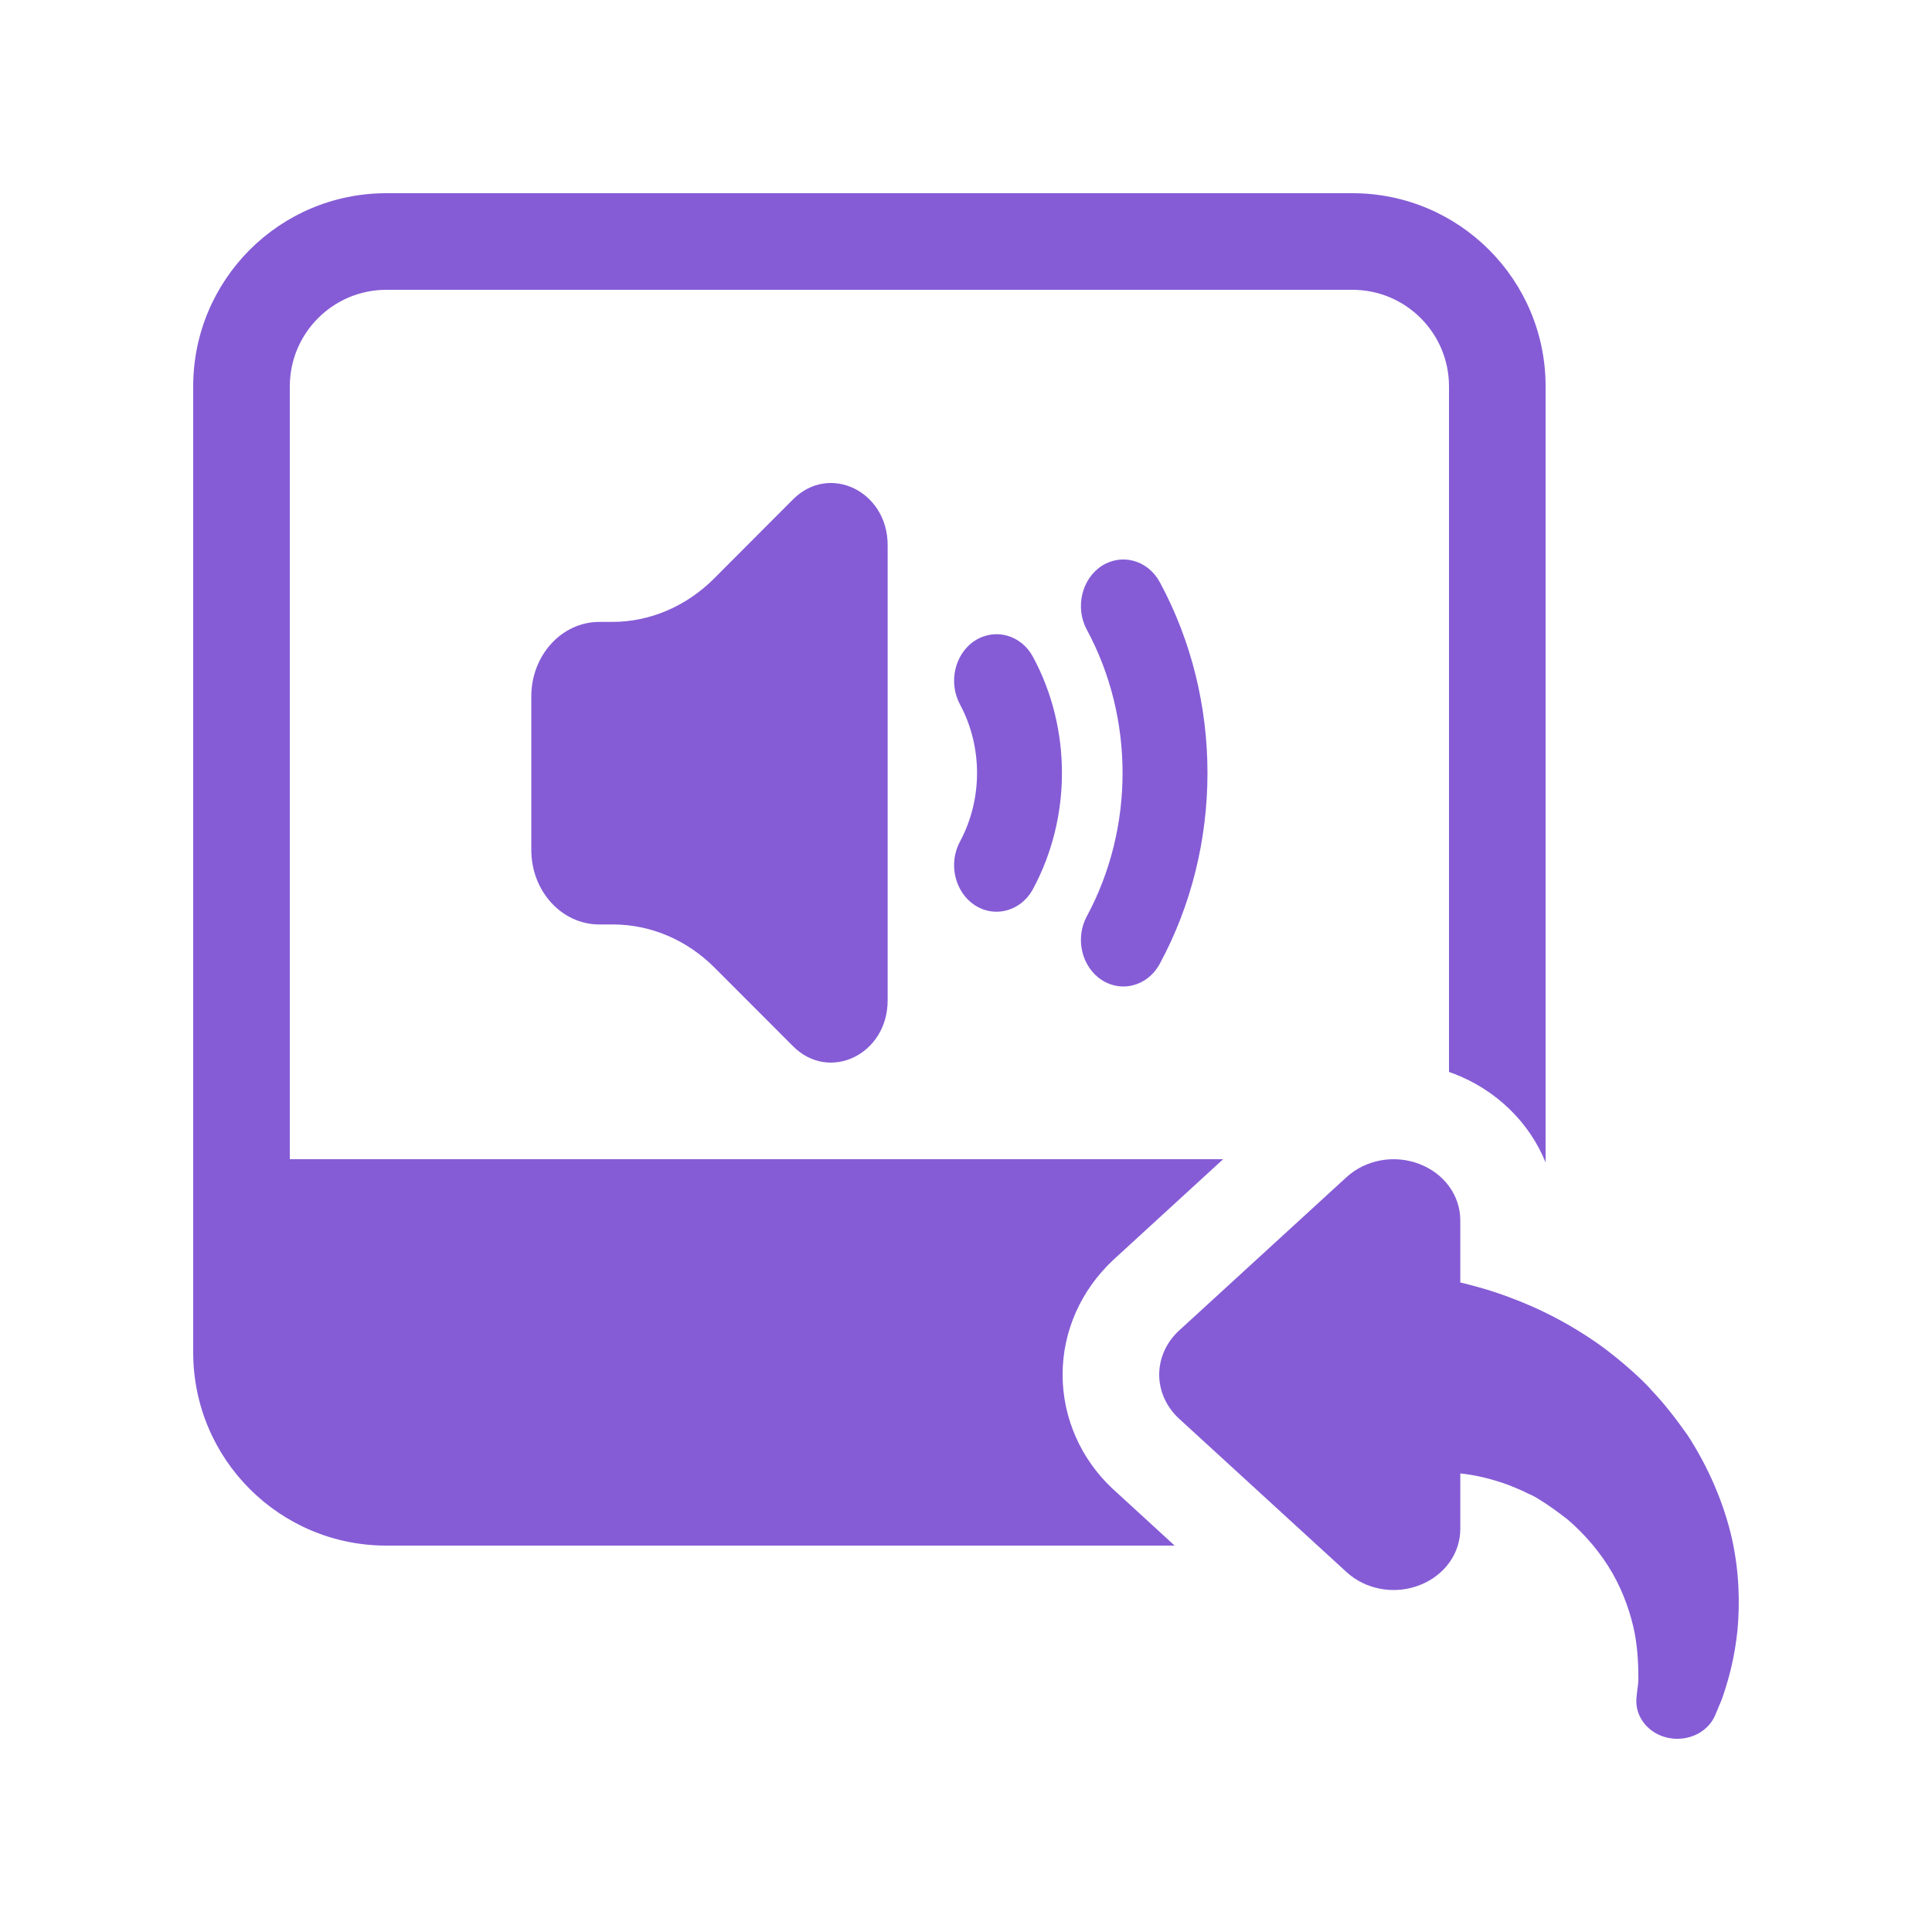
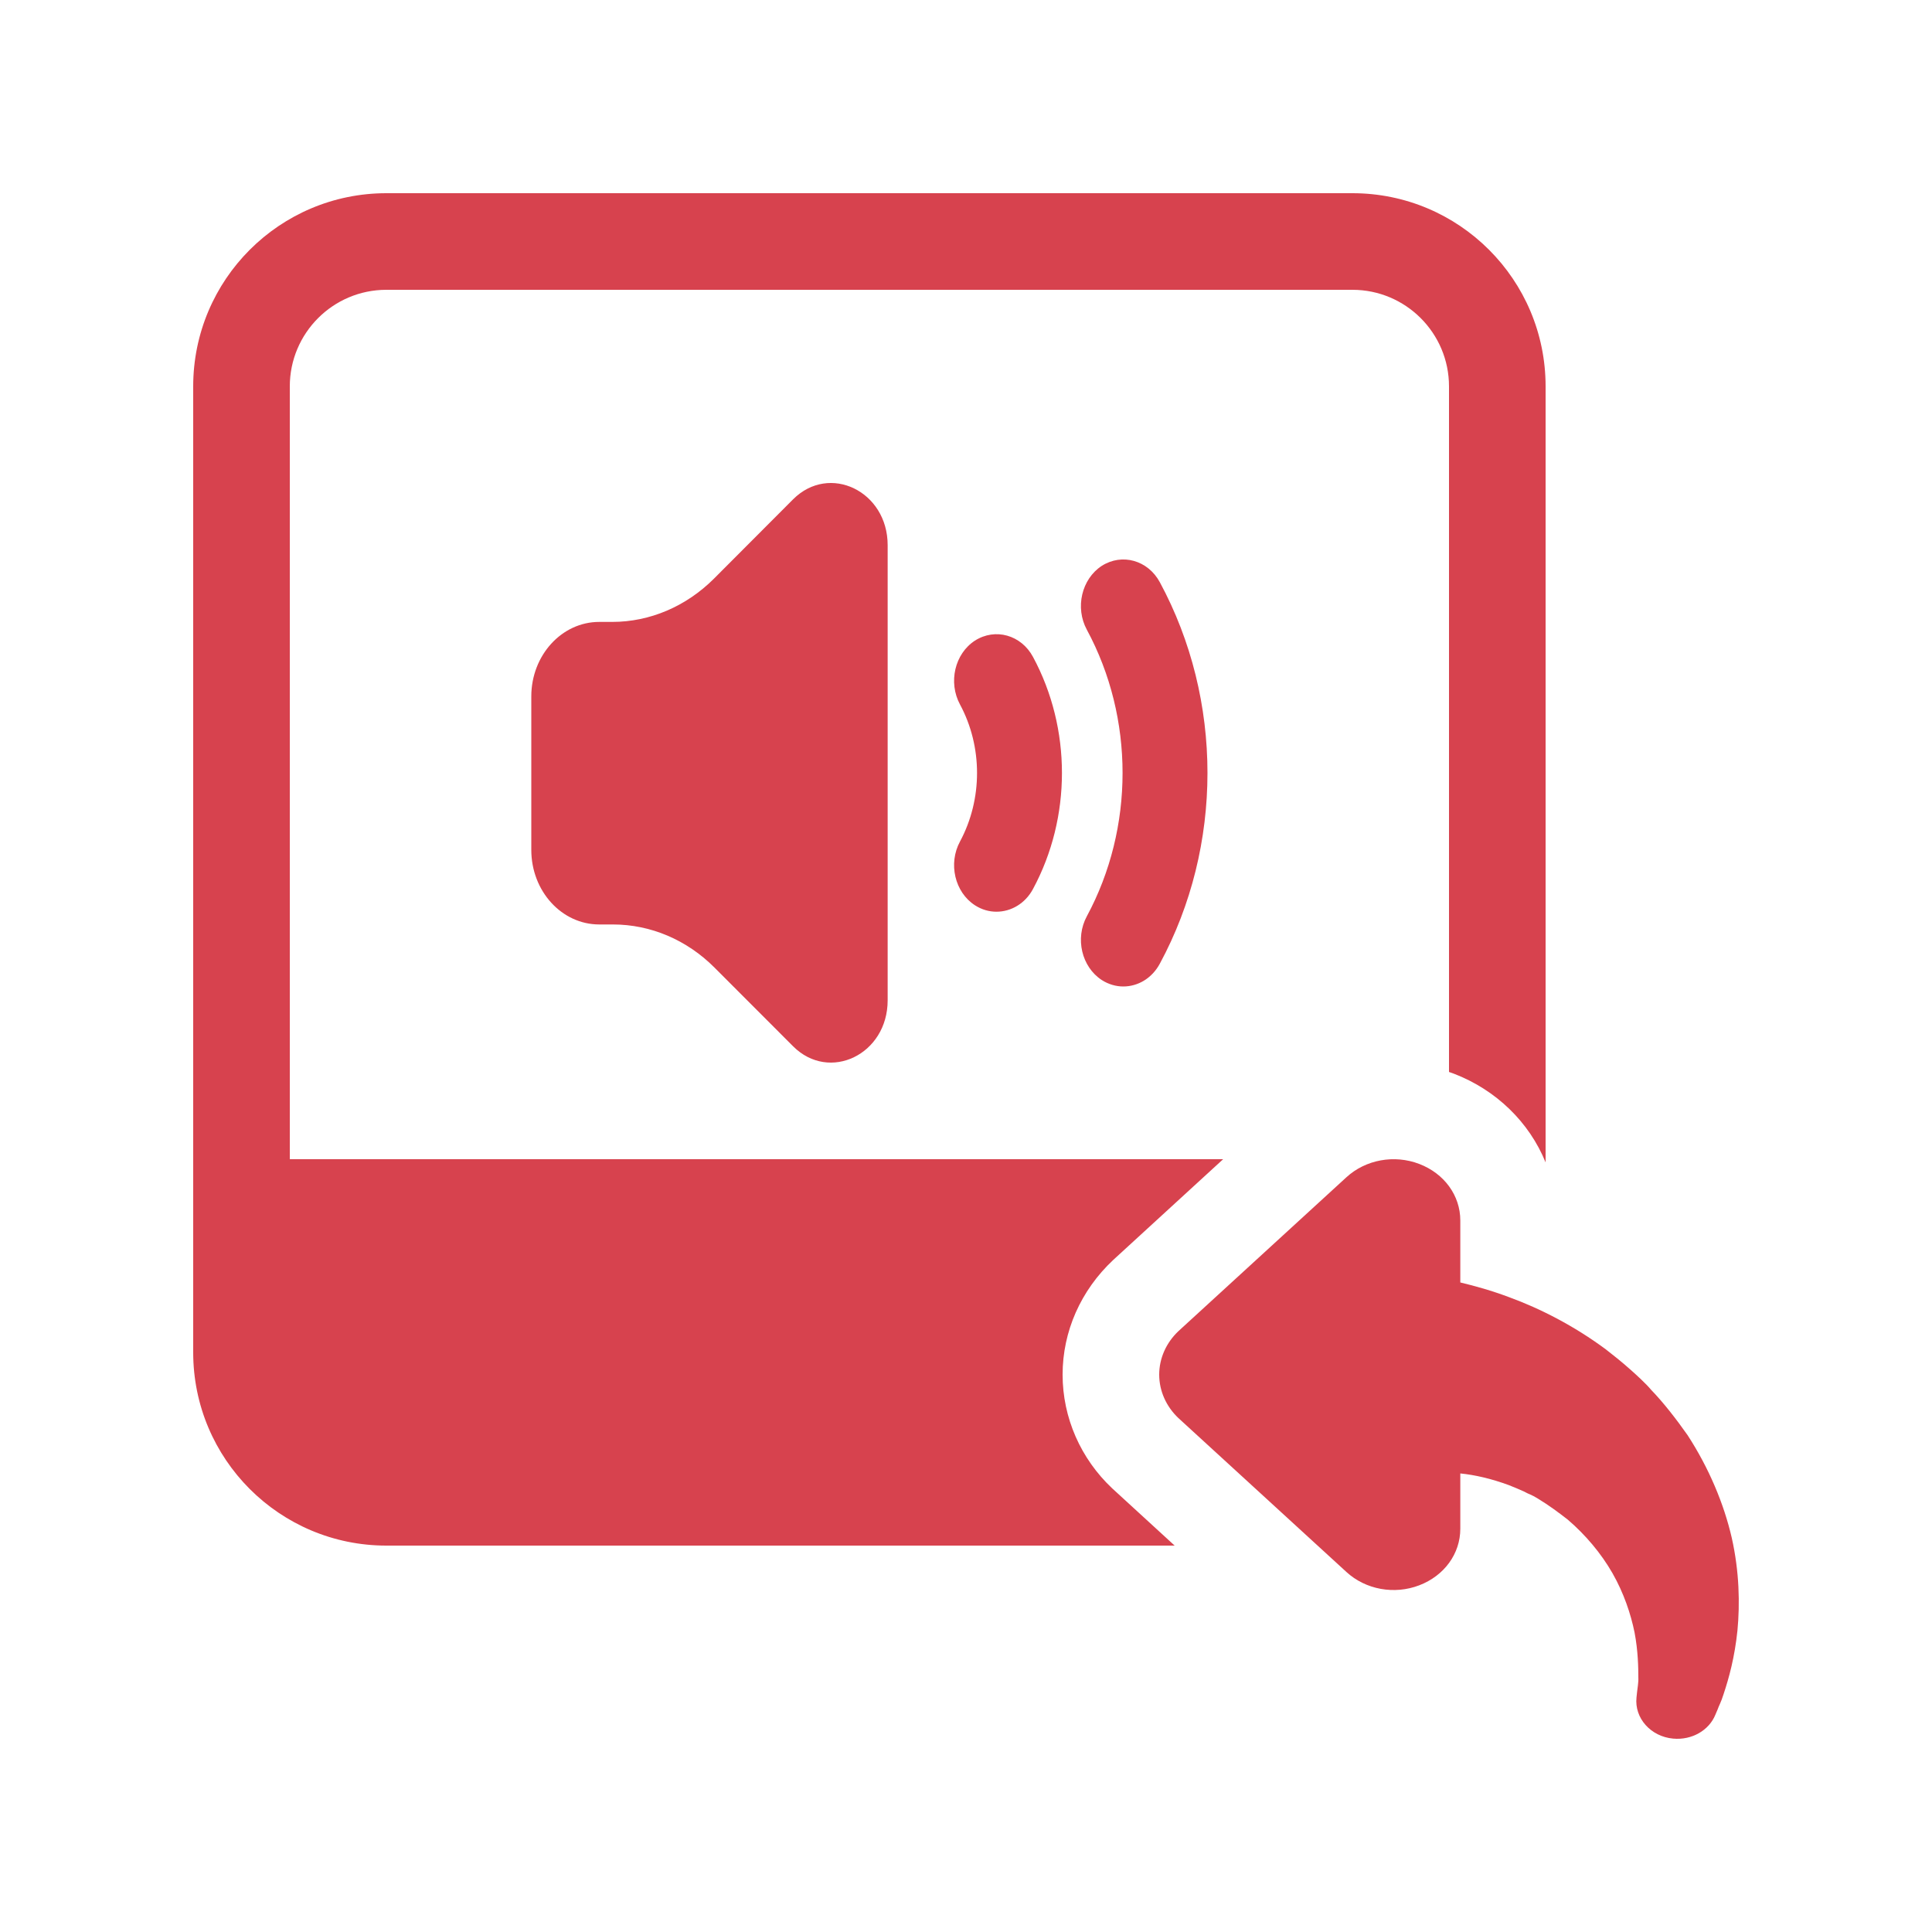
<svg xmlns="http://www.w3.org/2000/svg" width="20px" height="20px" viewBox="0 0 20 20" version="1.1">
  <g id="Sound/General/Copy-to-New" stroke="none" stroke-width="1" fill="none" fill-rule="evenodd">
-     <path d="M15,11.097 L15,4 C15,3.448 14.552,3 14,3 L4,3 C3.448,3 3,3.448 3,4 L3,12 L12.662,12 L11.524,13.043 C11.188,13.358 11,13.783 11,14.23 C11,14.677 11.188,15.101 11.513,15.407 L12.16,16 L4,16 C2.895,16 2,15.105 2,14 L2,4 C2,2.895 2.895,2 4,2 L14,2 C15.105,2 16,2.895 16,4 L16,12.033 C15.831,11.618 15.49,11.284 15.051,11.115 C15.034,11.109 15.017,11.103 15,11.097 Z M10.315,9.438 C10.24,9.438 10.163,9.417 10.092,9.371 C9.884,9.236 9.814,8.94 9.938,8.711 C10.173,8.273 10.173,7.73 9.938,7.293 C9.814,7.063 9.884,6.767 10.092,6.632 C10.303,6.497 10.572,6.573 10.694,6.801 C11.093,7.542 11.093,8.461 10.694,9.202 C10.613,9.354 10.466,9.438 10.315,9.438 Z M11.628,10.212 C11.553,10.212 11.475,10.19 11.405,10.145 C11.197,10.009 11.127,9.714 11.251,9.485 C11.744,8.57 11.744,7.433 11.251,6.519 C11.127,6.29 11.197,5.994 11.405,5.858 C11.615,5.724 11.884,5.799 12.007,6.028 C12.664,7.245 12.664,8.758 12.007,9.975 C11.925,10.128 11.779,10.212 11.628,10.212 Z M9.189,5.643 L9.189,10.356 C9.189,10.915 8.586,11.207 8.21,10.831 L7.397,10.017 C7.11,9.729 6.735,9.57 6.345,9.57 L6.203,9.57 C5.815,9.57 5.5,9.225 5.5,8.798 L5.5,7.209 C5.5,6.784 5.815,6.438 6.203,6.438 L6.338,6.438 C6.727,6.438 7.102,6.278 7.39,5.991 L8.21,5.169 C8.586,4.793 9.189,5.085 9.189,5.643 Z M13.938,12.187 C14.137,12.004 14.434,11.95 14.692,12.049 C14.951,12.148 15.117,12.376 15.117,12.634 L15.117,13.276 C15.268,13.312 15.441,13.36 15.624,13.429 C15.944,13.546 16.297,13.726 16.624,13.969 C16.705,14.032 16.784,14.095 16.862,14.164 C16.931,14.224 17.042,14.326 17.091,14.386 C17.222,14.521 17.356,14.695 17.47,14.857 C17.692,15.199 17.846,15.568 17.927,15.919 C18.006,16.27 18.012,16.603 17.986,16.879 C17.957,17.158 17.898,17.371 17.842,17.539 C17.816,17.623 17.793,17.659 17.78,17.698 L17.757,17.752 C17.692,17.911 17.516,18.016 17.32,17.998 C17.088,17.977 16.918,17.785 16.941,17.572 L16.947,17.515 C16.95,17.482 16.963,17.416 16.96,17.365 C16.96,17.263 16.957,17.089 16.921,16.9 C16.882,16.708 16.81,16.492 16.692,16.285 C16.575,16.081 16.414,15.889 16.228,15.73 C16.127,15.652 16.039,15.586 15.921,15.514 C15.849,15.469 15.833,15.472 15.774,15.439 C15.722,15.415 15.669,15.394 15.617,15.373 C15.437,15.307 15.268,15.268 15.117,15.253 L15.117,15.826 C15.117,16.084 14.951,16.312 14.692,16.411 C14.434,16.51 14.137,16.456 13.938,16.273 L12.199,14.68 C12.072,14.56 12,14.398 12,14.23 C12,14.062 12.072,13.9 12.199,13.78 L13.938,12.187 Z" id="Copy-to-New" fill="#855CD6" fill-rule="nonzero" />
+     <path d="M15,11.097 L15,4 C15,3.448 14.552,3 14,3 L4,3 C3.448,3 3,3.448 3,4 L3,12 L12.662,12 L11.524,13.043 C11.188,13.358 11,13.783 11,14.23 C11,14.677 11.188,15.101 11.513,15.407 L12.16,16 L4,16 C2.895,16 2,15.105 2,14 L2,4 C2,2.895 2.895,2 4,2 L14,2 C15.105,2 16,2.895 16,4 L16,12.033 C15.831,11.618 15.49,11.284 15.051,11.115 C15.034,11.109 15.017,11.103 15,11.097 Z M10.315,9.438 C10.24,9.438 10.163,9.417 10.092,9.371 C9.884,9.236 9.814,8.94 9.938,8.711 C10.173,8.273 10.173,7.73 9.938,7.293 C9.814,7.063 9.884,6.767 10.092,6.632 C10.303,6.497 10.572,6.573 10.694,6.801 C11.093,7.542 11.093,8.461 10.694,9.202 C10.613,9.354 10.466,9.438 10.315,9.438 Z M11.628,10.212 C11.553,10.212 11.475,10.19 11.405,10.145 C11.197,10.009 11.127,9.714 11.251,9.485 C11.744,8.57 11.744,7.433 11.251,6.519 C11.127,6.29 11.197,5.994 11.405,5.858 C11.615,5.724 11.884,5.799 12.007,6.028 C12.664,7.245 12.664,8.758 12.007,9.975 C11.925,10.128 11.779,10.212 11.628,10.212 Z M9.189,5.643 L9.189,10.356 C9.189,10.915 8.586,11.207 8.21,10.831 L7.397,10.017 C7.11,9.729 6.735,9.57 6.345,9.57 L6.203,9.57 C5.815,9.57 5.5,9.225 5.5,8.798 L5.5,7.209 C5.5,6.784 5.815,6.438 6.203,6.438 L6.338,6.438 C6.727,6.438 7.102,6.278 7.39,5.991 L8.21,5.169 C8.586,4.793 9.189,5.085 9.189,5.643 Z M13.938,12.187 C14.137,12.004 14.434,11.95 14.692,12.049 C14.951,12.148 15.117,12.376 15.117,12.634 L15.117,13.276 C15.268,13.312 15.441,13.36 15.624,13.429 C15.944,13.546 16.297,13.726 16.624,13.969 C16.705,14.032 16.784,14.095 16.862,14.164 C16.931,14.224 17.042,14.326 17.091,14.386 C17.222,14.521 17.356,14.695 17.47,14.857 C17.692,15.199 17.846,15.568 17.927,15.919 C18.006,16.27 18.012,16.603 17.986,16.879 C17.957,17.158 17.898,17.371 17.842,17.539 C17.816,17.623 17.793,17.659 17.78,17.698 L17.757,17.752 C17.692,17.911 17.516,18.016 17.32,17.998 C17.088,17.977 16.918,17.785 16.941,17.572 L16.947,17.515 C16.95,17.482 16.963,17.416 16.96,17.365 C16.96,17.263 16.957,17.089 16.921,16.9 C16.882,16.708 16.81,16.492 16.692,16.285 C16.575,16.081 16.414,15.889 16.228,15.73 C16.127,15.652 16.039,15.586 15.921,15.514 C15.849,15.469 15.833,15.472 15.774,15.439 C15.722,15.415 15.669,15.394 15.617,15.373 C15.437,15.307 15.268,15.268 15.117,15.253 L15.117,15.826 C15.117,16.084 14.951,16.312 14.692,16.411 C14.434,16.51 14.137,16.456 13.938,16.273 L12.199,14.68 C12.072,14.56 12,14.398 12,14.23 C12,14.062 12.072,13.9 12.199,13.78 L13.938,12.187 Z" id="Copy-to-New" fill="#D7424E" fill-rule="nonzero" />
  </g>
</svg>
